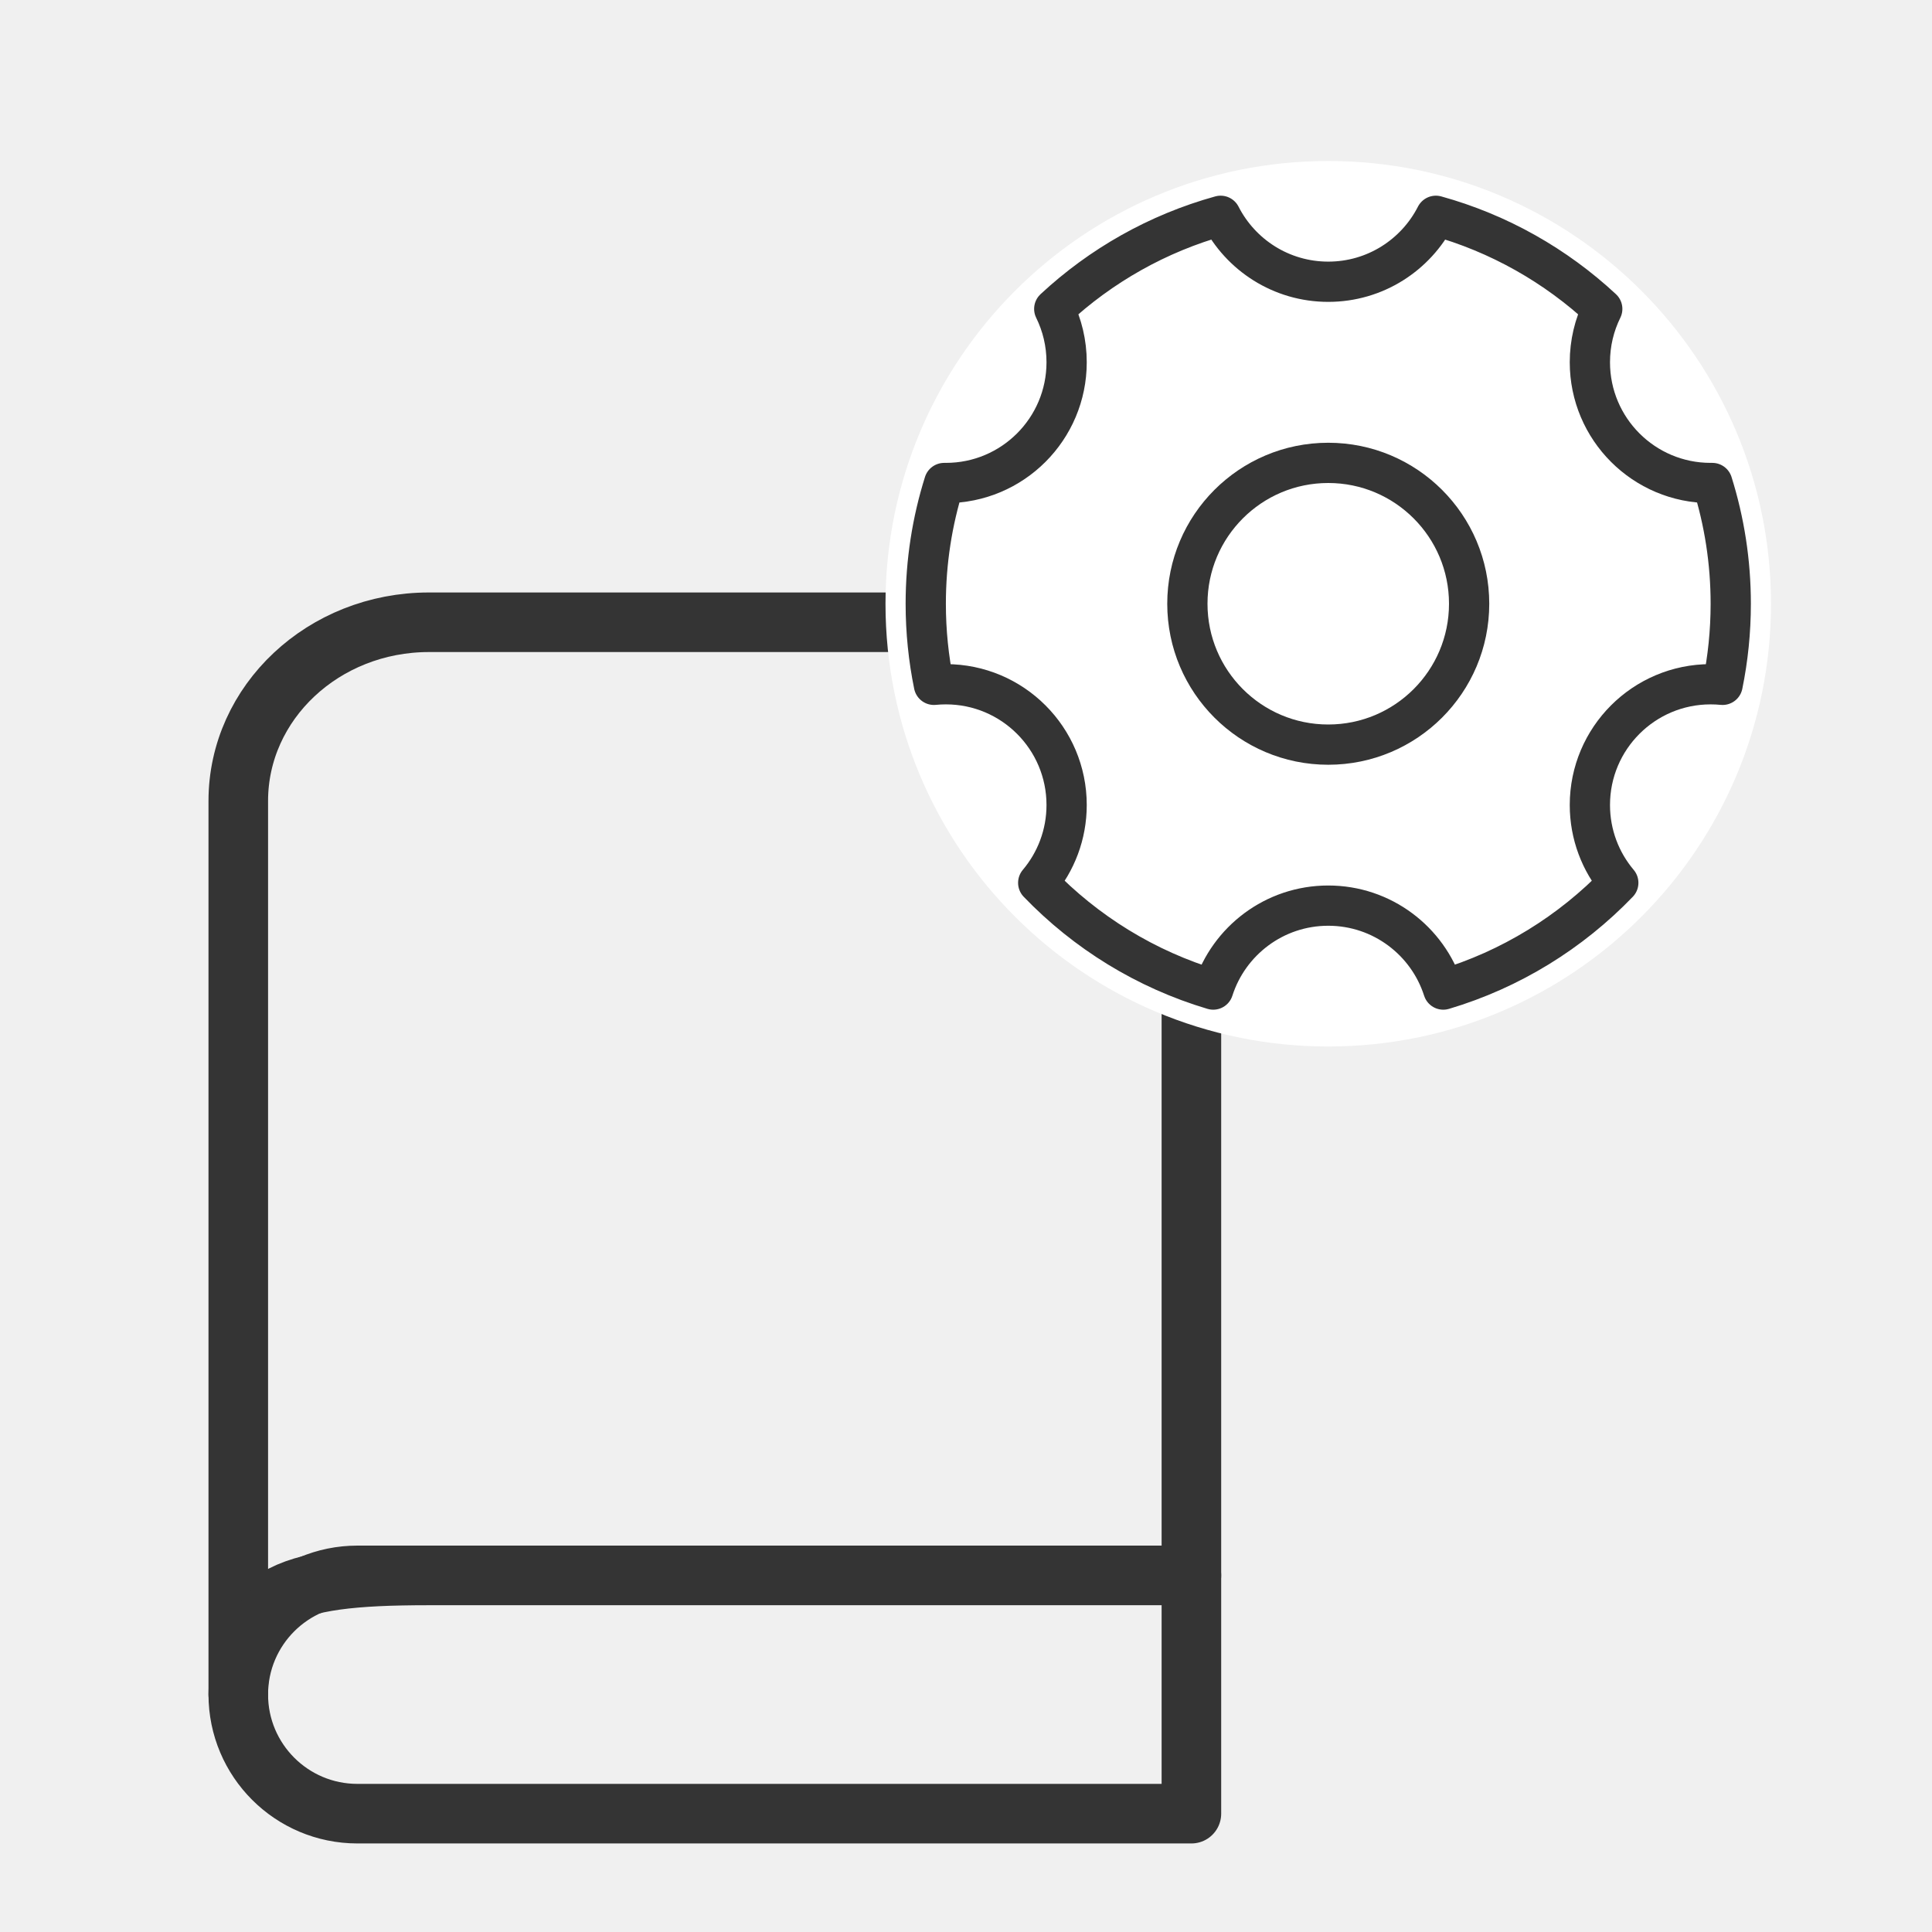
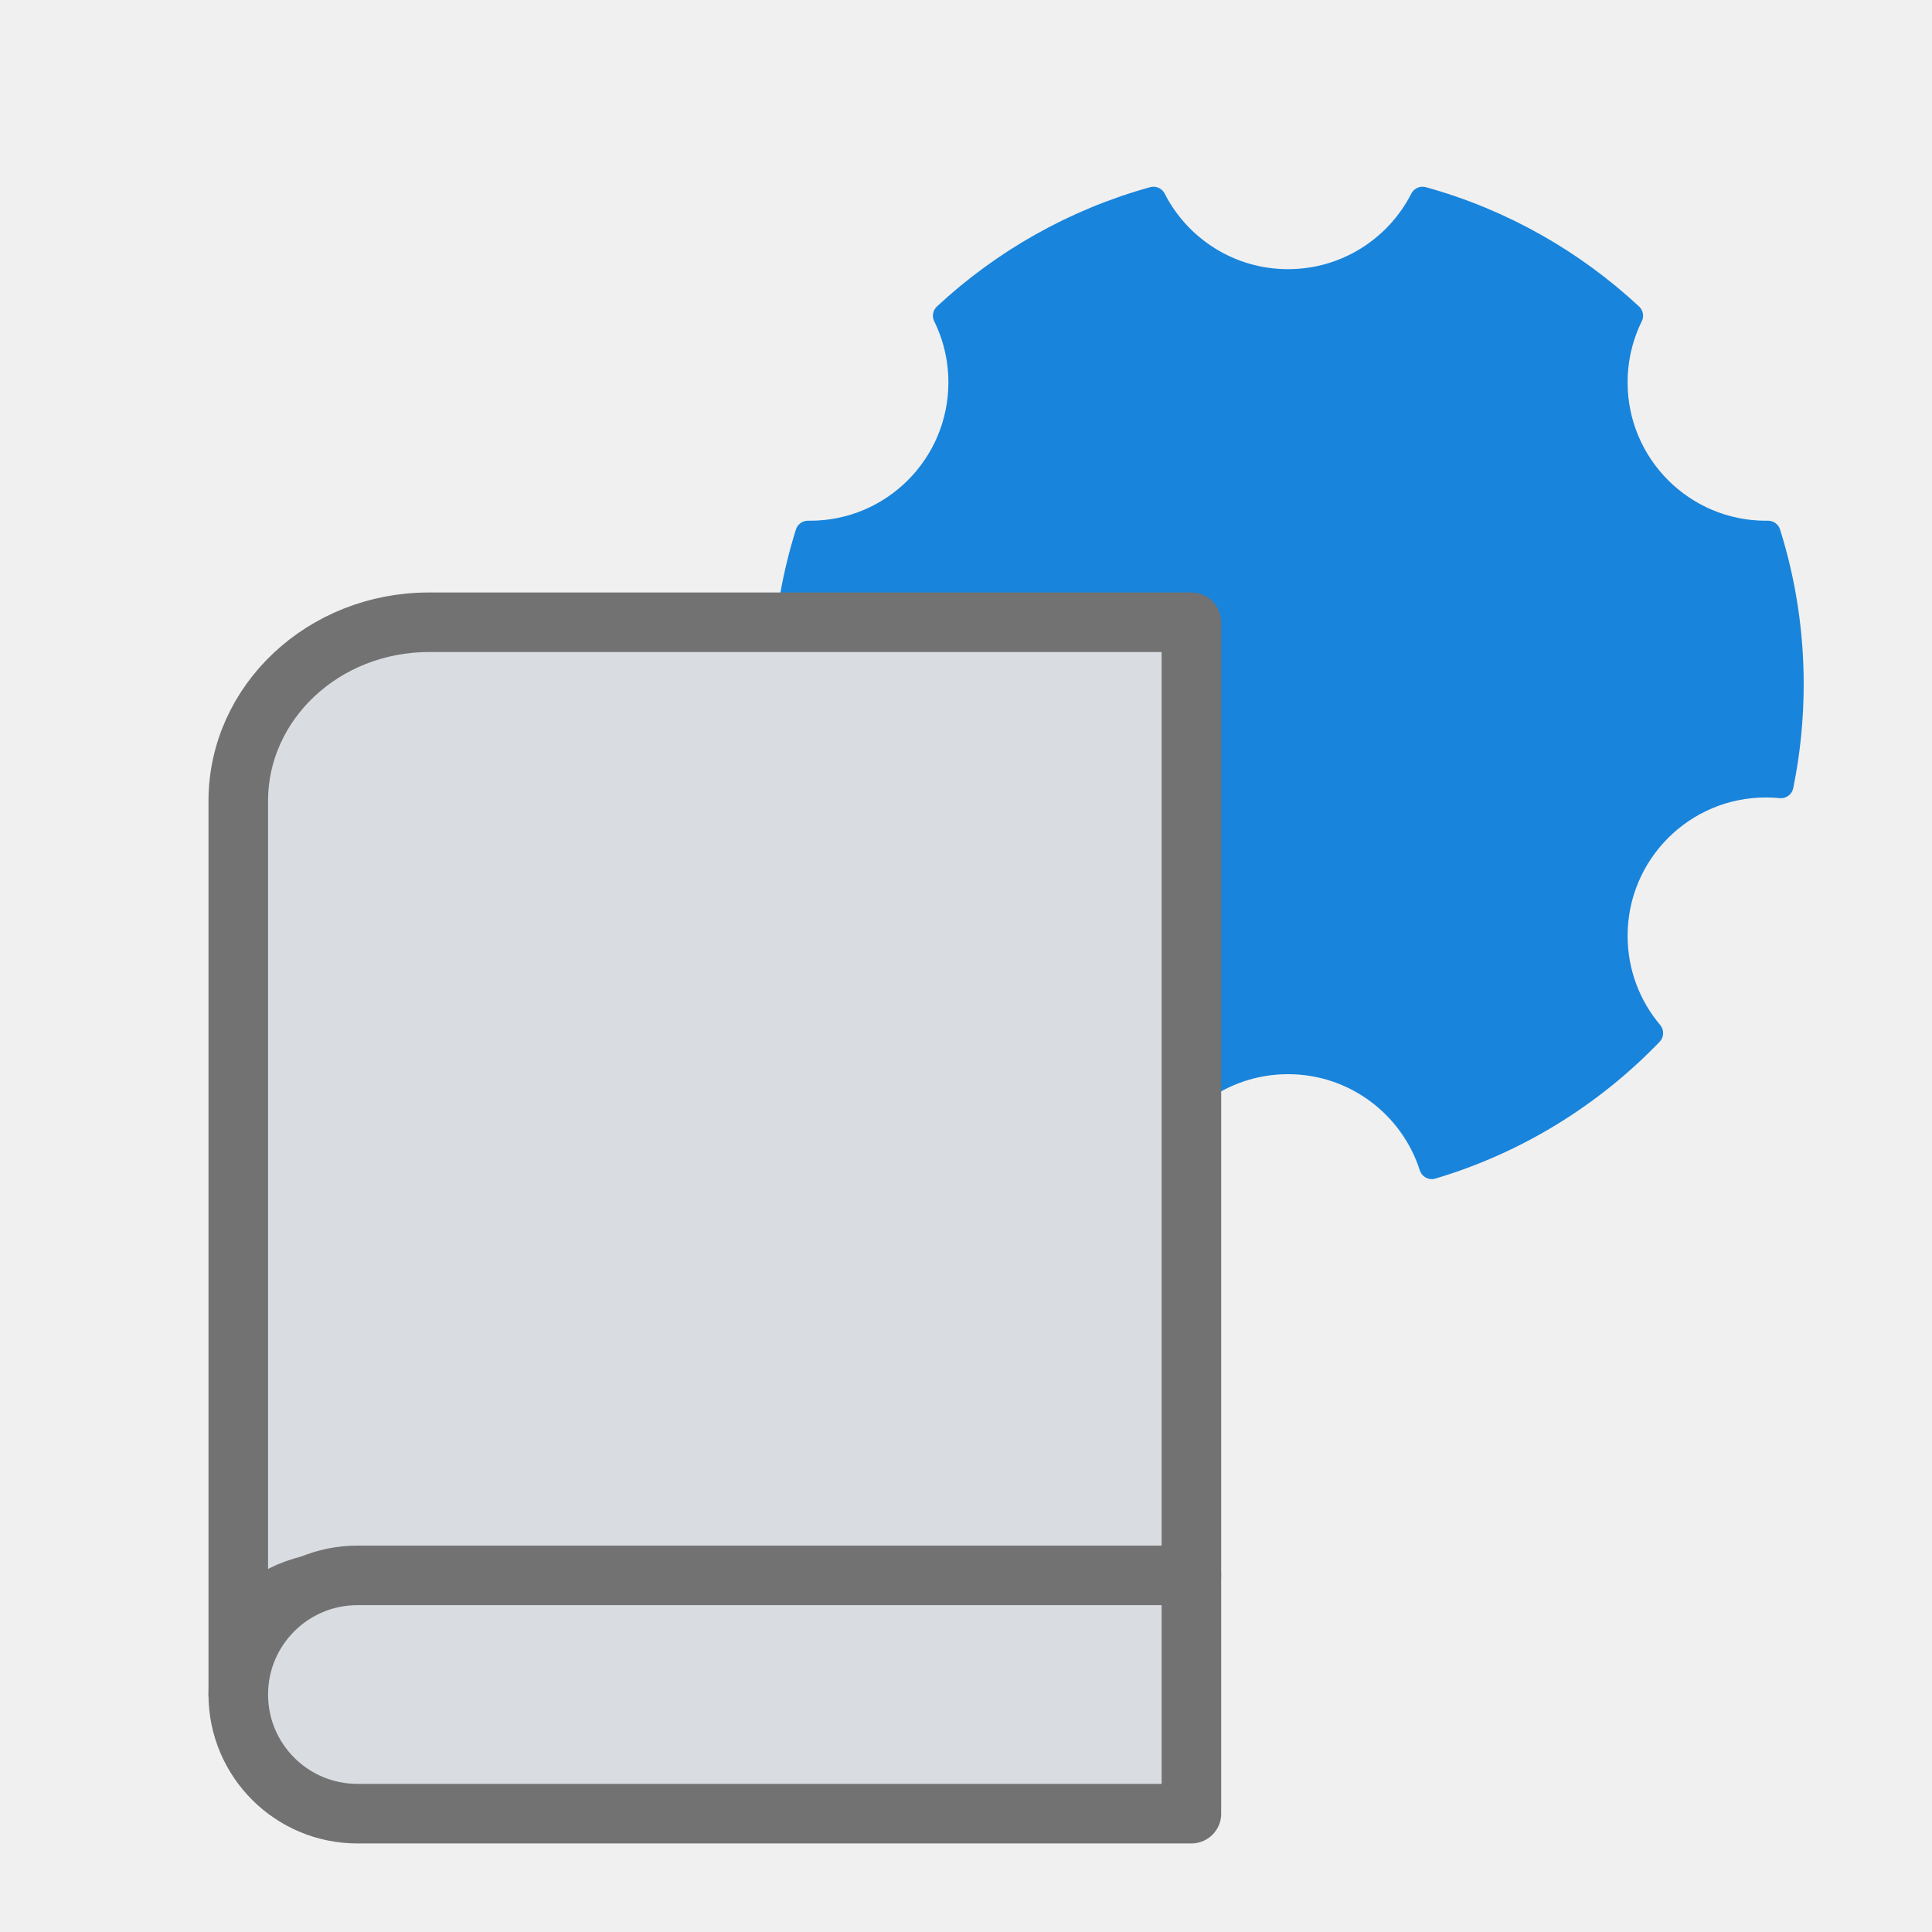
<svg xmlns="http://www.w3.org/2000/svg" width="24" height="24" viewBox="0 0 48 48" fill="none">
+   <g transform="translate(17 2) scale(0.625)">
+     <path d="M18.284 43.171C14.933 42.174 11.95 40.321 9.588 37.867C10.469 36.823 11 35.473 11 34C11 30.686 8.314 28 5 28C4.8 28 4.601 28.01 4.406 28.029C4.14 26.728 4 25.38 4 24C4 21.91 4.321 19.894 4.916 18C4.944 18 4.972 18 5 18C8.314 18 11 15.314 11 12C11 11.049 10.779 10.149 10.385 9.35C12.697 7.199 15.521 5.59 18.652 4.723C19.644 6.668 21.667 8 24 8C26.333 8 28.356 6.668 29.348 4.723C32.48 5.59 35.303 7.199 37.615 9.35C37.221 10.149 37 11.049 37 12C37 15.314 39.686 18 43 18C43.028 18 43.056 18 43.084 18C43.679 19.894 44 21.91 44 24C44 25.38 43.86 26.728 43.594 28.029C43.399 28.01 43.2 28 43 28C39.686 28 37 30.686 37 34C37 35.473 37.531 36.823 38.412 37.867C36.05 40.321 33.067 42.174 29.716 43.171C28.943 40.752 26.676 39 24 39C21.324 39 19.057 40.752 18.284 43.171Z" fill="#1884DC" stroke="#1884DC" stroke-width="1" stroke-linejoin="round" />
+     <path d="M24 31C27.866 31 31 27.866 31 24C31 20.134 27.866 17 24 17C20.134 17 17 20.134 17 24C17 27.866 20.134 31 24 31Z" fill="#1884DC" stroke="#1884DC" stroke-width="1" stroke-linejoin="round" />
+   </g>
  <g transform="translate(0 12.5) scale(0.74)">
-     <path d="M8 40C8 36 8 10 8 10C8 6.686 10.865 4 14.4 4H40V36C40 36 19.982 36 14.4 36C9.362 36 8 36.684 8 40Z" fill="none" stroke="#343434" stroke-width="2" stroke-linejoin="round" />
-     <path fill-rule="evenodd" clip-rule="evenodd" d="M12 44H40V36H12C9.791 36 8 37.791 8 40C8 42.209 9.791 44 12 44Z" stroke="#343434" stroke-width="2" stroke-linecap="round" stroke-linejoin="round" />
-   </g>
-   <circle cx="33.00" cy="15.00" r="11" fill="#FFFFFF" />
-   <g transform="translate(21 3) scale(0.5)">
-     <path d="M18.284 43.171C14.933 42.174 11.95 40.321 9.588 37.867C10.469 36.823 11 35.473 11 34C11 30.686 8.314 28 5 28C4.8 28 4.601 28.01 4.406 28.029C4.14 26.728 4 25.38 4 24C4 21.91 4.321 19.894 4.916 18C4.944 18 4.972 18 5 18C8.314 18 11 15.314 11 12C11 11.049 10.779 10.149 10.385 9.35C12.697 7.199 15.521 5.59 18.652 4.723C19.644 6.668 21.667 8 24 8C26.333 8 28.356 6.668 29.348 4.723C32.48 5.59 35.303 7.199 37.615 9.35C37.221 10.149 37 11.049 37 12C37 15.314 39.686 18 43 18C43.028 18 43.056 18 43.084 18C43.679 19.894 44 21.91 44 24C44 25.38 43.86 26.728 43.594 28.029C43.399 28.01 43.2 28 43 28C39.686 28 37 30.686 37 34C37 35.473 37.531 36.823 38.412 37.867C36.05 40.321 33.067 42.174 29.716 43.171C28.943 40.752 26.676 39 24 39C21.324 39 19.057 40.752 18.284 43.171Z" fill="none" stroke="#343434" stroke-width="2" stroke-linejoin="round" />
-     <path d="M24 31C27.866 31 31 27.866 31 24C31 20.134 27.866 17 24 17C20.134 17 17 20.134 17 24C17 27.866 20.134 31 24 31Z" fill="none" stroke="#343434" stroke-width="2" stroke-linejoin="round" />
+     <path d="M8 40C8 36 8 10 8 10C8 6.686 10.865 4 14.4 4H40V36C40 36 19.982 36 14.4 36C9.362 36 8 36.684 8 40Z" fill="#D9DCE1" stroke="#727272" stroke-width="2" stroke-linejoin="round" />
+     <path fill="#D9DCE1" fill-rule="evenodd" clip-rule="evenodd" d="M12 44H40V36H12C9.791 36 8 37.791 8 40C8 42.209 9.791 44 12 44Z" stroke="#727272" stroke-width="2" stroke-linecap="round" stroke-linejoin="round" />
  </g>
</svg>
